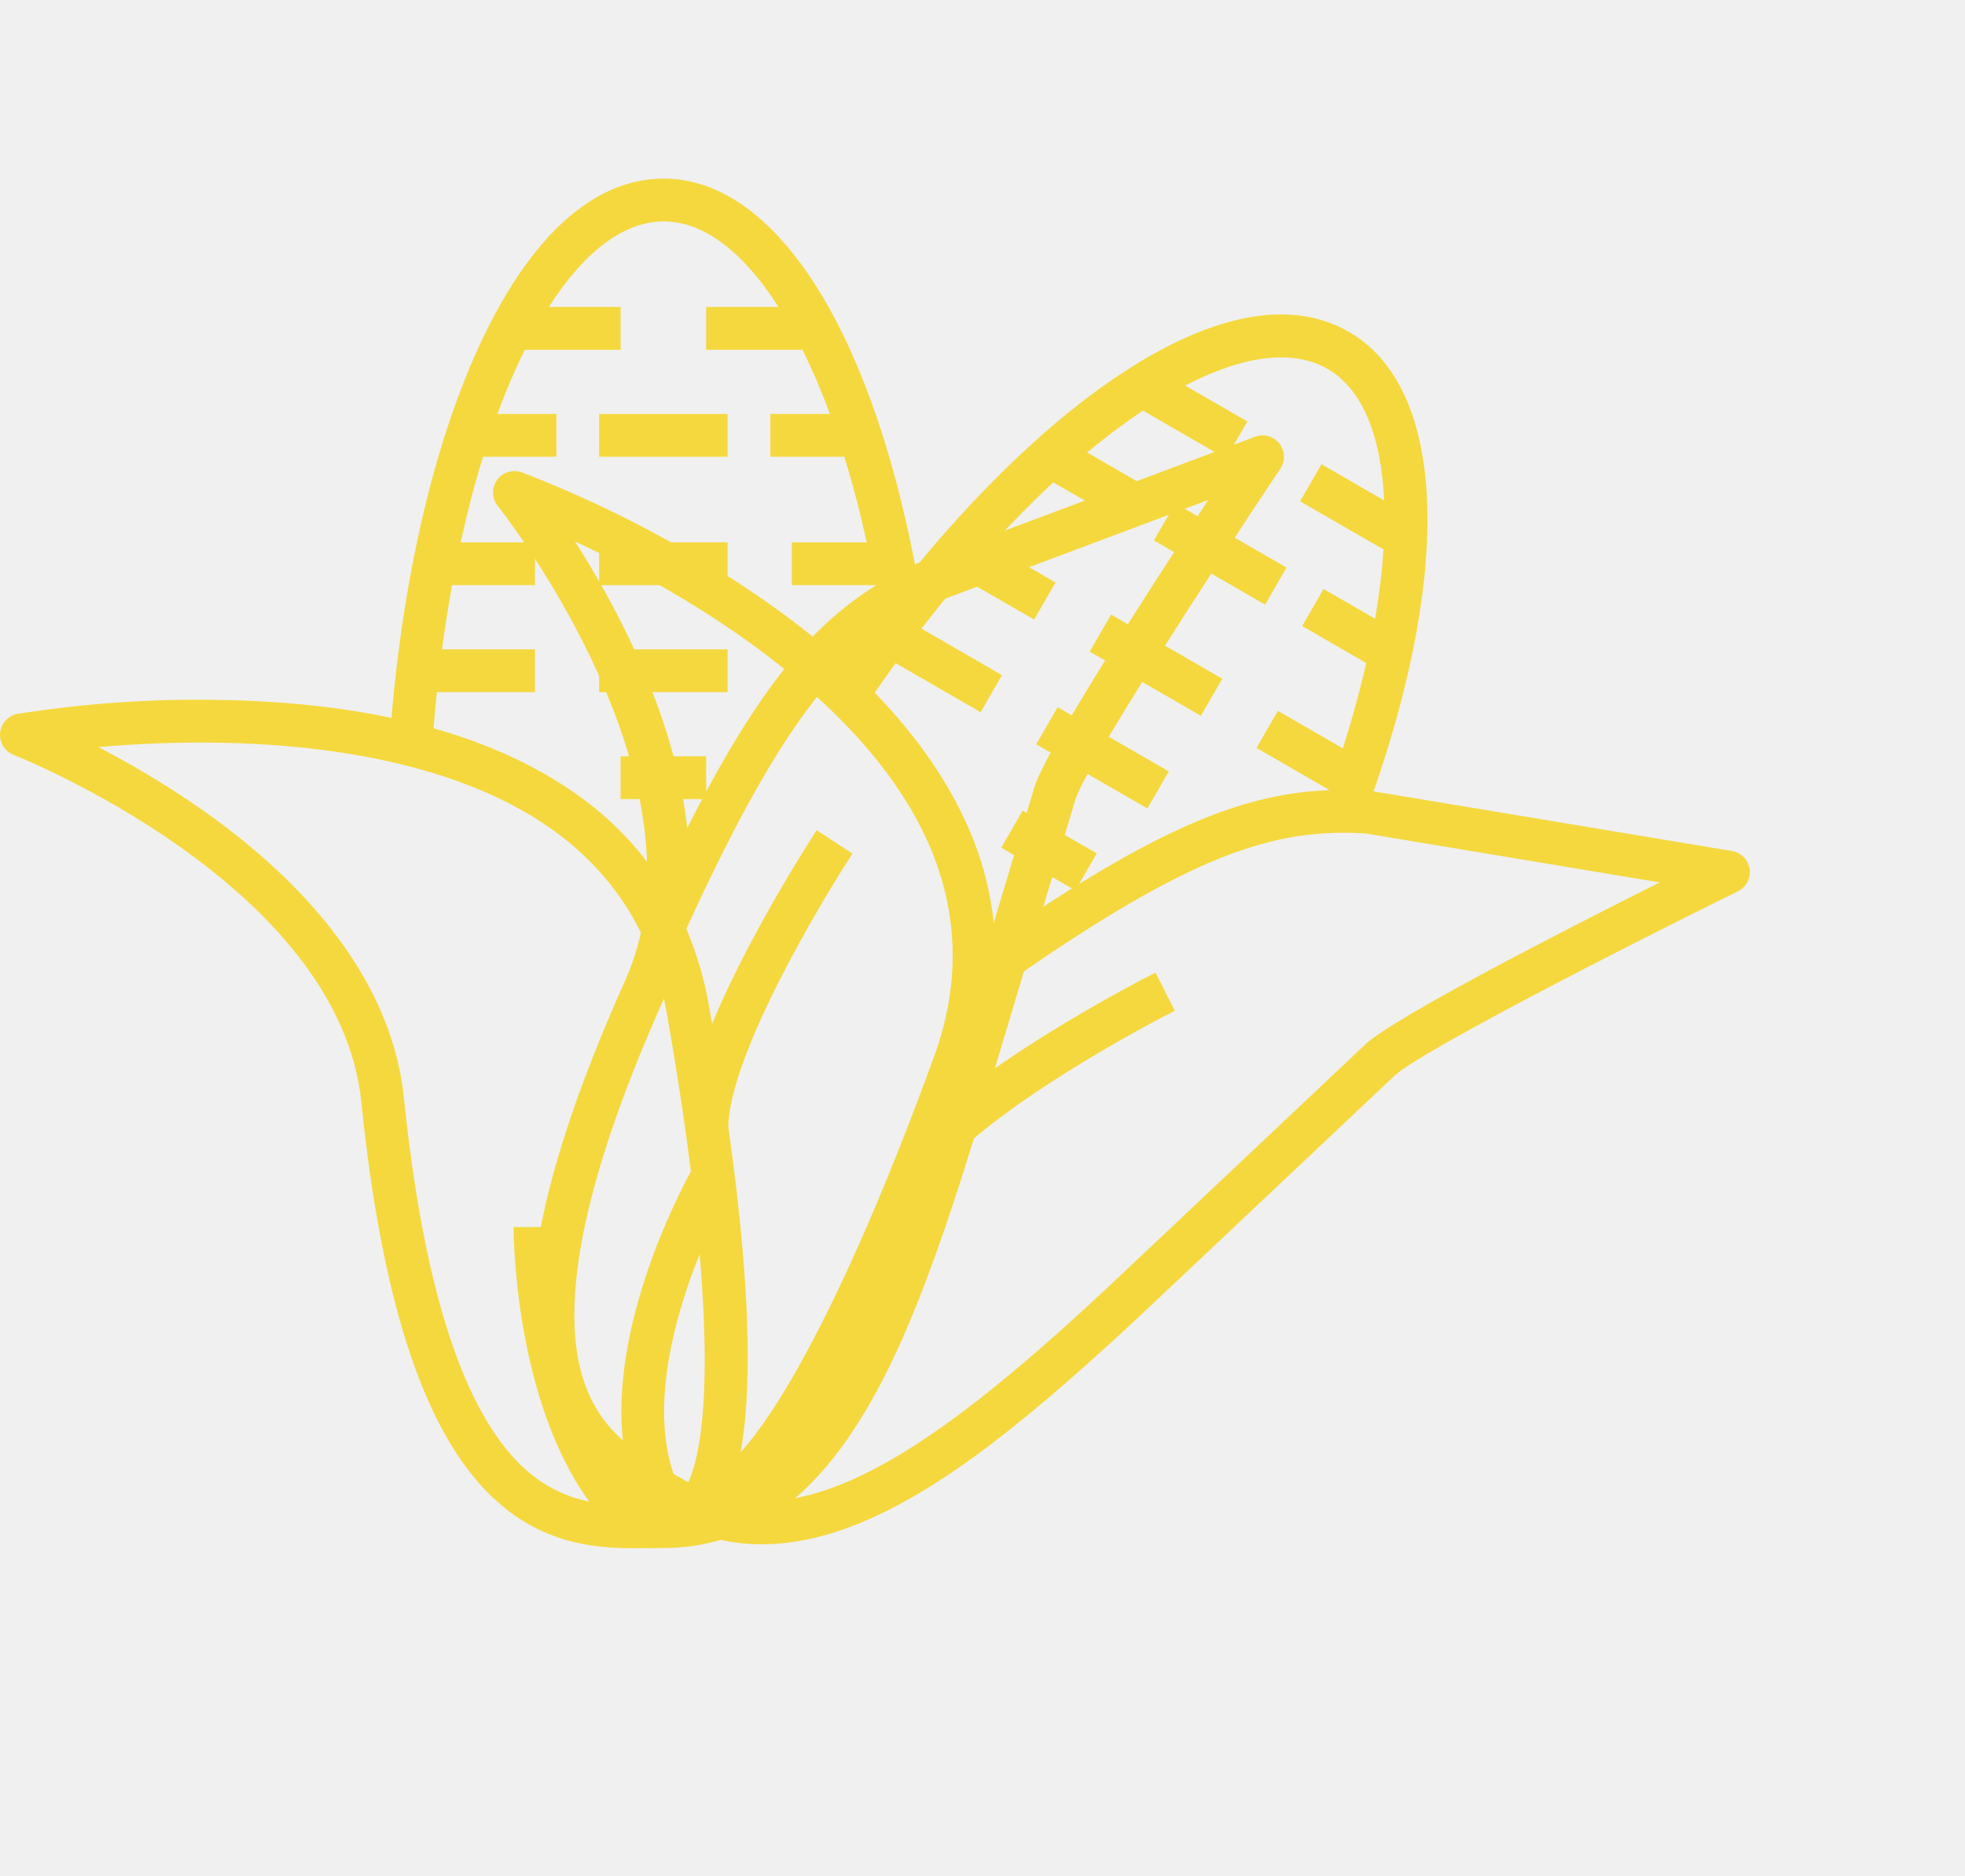
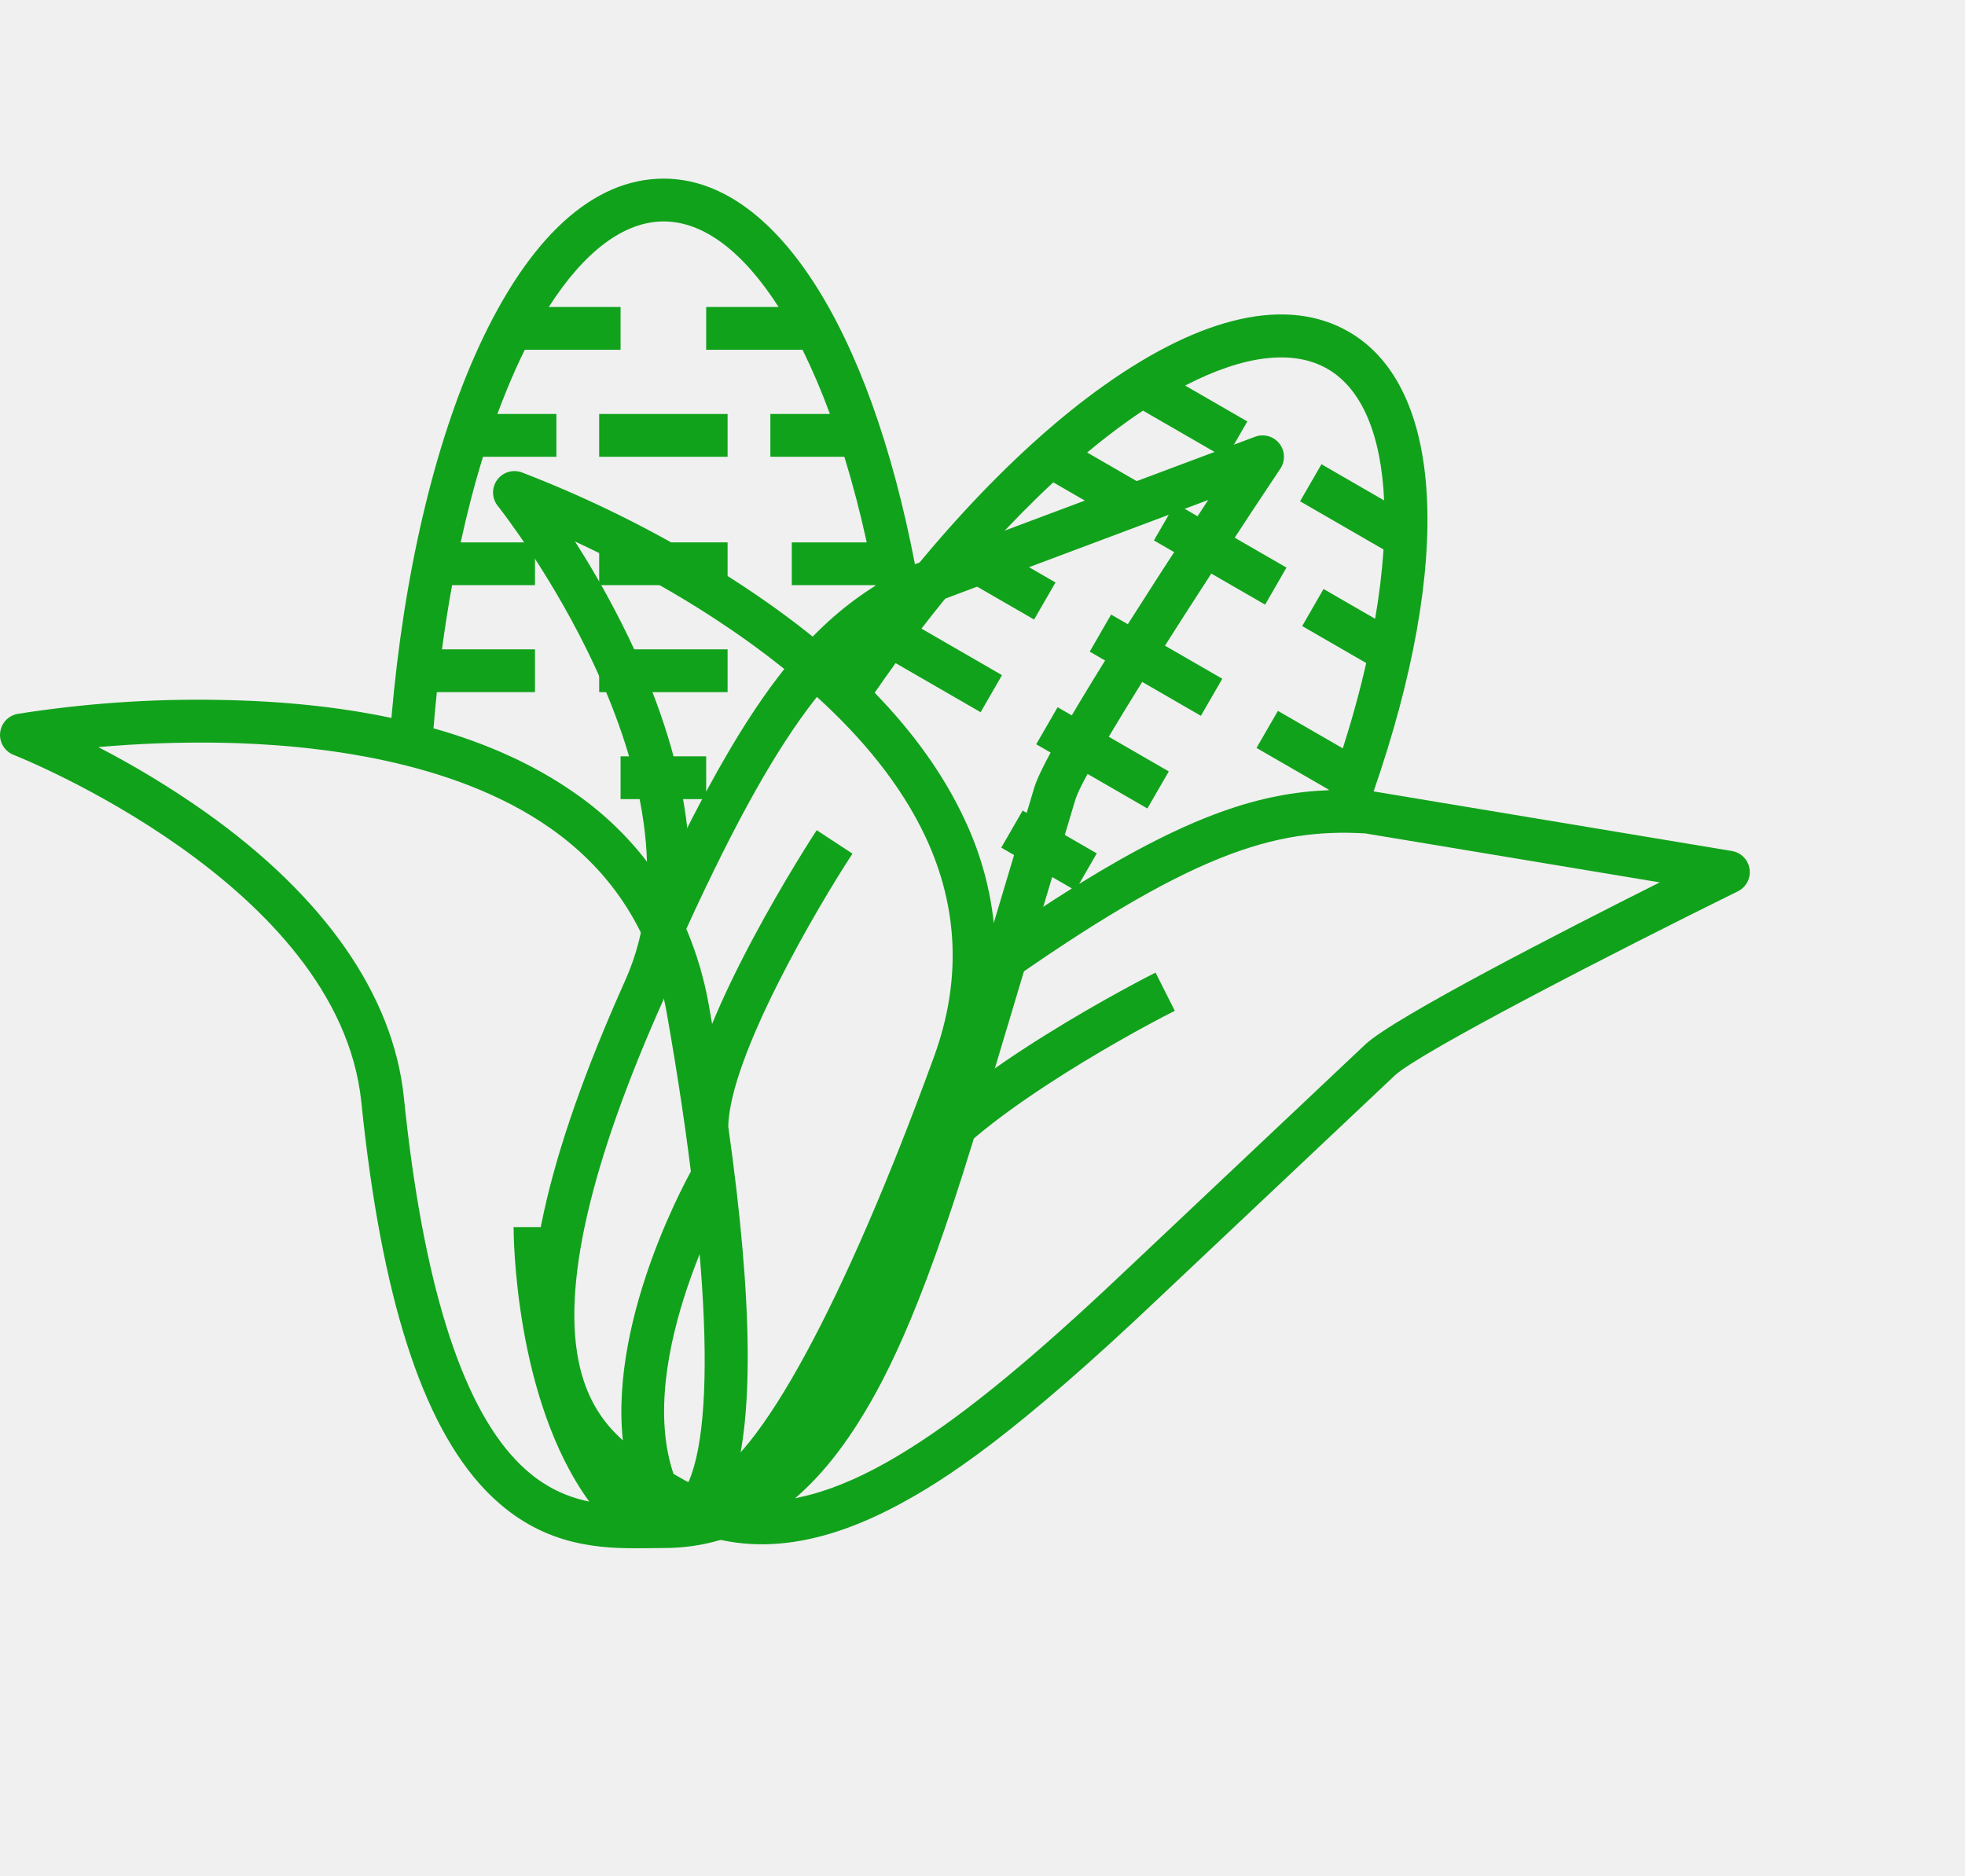
<svg xmlns="http://www.w3.org/2000/svg" width="66" height="63" viewBox="0 0 66 63" fill="none">
  <g clip-path="url(#clip0_145_31)">
-     <path d="M0.459 25.358C0.568 25.4 11.386 29.685 12.136 37.019C12.805 43.55 14.163 47.81 16.29 50.042C18.005 51.842 19.875 52.008 21.355 52.008C21.529 52.008 21.698 52.006 21.86 52.004C22.005 52.002 22.146 52 22.282 52C24.908 52 27.056 50.612 28.848 47.756C29.836 46.181 31.106 43.69 33.037 37.151L36.117 26.868C36.443 25.777 40.514 19.465 43.004 15.743C43.089 15.617 43.131 15.467 43.125 15.315C43.119 15.163 43.064 15.017 42.97 14.898C42.875 14.778 42.746 14.692 42.599 14.651C42.452 14.611 42.297 14.617 42.154 14.671L30.731 18.954C29.191 10.939 25.992 6 22.292 6C19.923 6 17.771 7.963 16.07 11.676C14.589 14.907 13.56 19.297 13.147 24.116C11.402 23.746 9.467 23.544 7.341 23.51C5.082 23.47 2.824 23.627 0.593 23.98C0.438 24.008 0.297 24.085 0.191 24.2C0.085 24.315 0.019 24.462 0.004 24.618C-0.011 24.774 0.025 24.931 0.107 25.064C0.189 25.198 0.313 25.301 0.459 25.358L0.459 25.358ZM40.581 16.795C38.631 19.758 35.117 25.193 34.739 26.455L31.66 36.742C29.555 43.866 27.598 48.548 24.554 50.045C25.331 47.86 25.3 43.774 24.461 37.843C24.508 35.472 27.481 30.432 28.633 28.675L27.431 27.887C27.386 27.955 26.327 29.574 25.251 31.6C24.708 32.623 24.263 33.555 23.918 34.396C23.884 34.196 23.849 33.995 23.813 33.792C23.659 32.902 23.404 32.032 23.052 31.201C26.452 23.771 28.477 21.683 31.195 20.316L40.581 16.795ZM14.673 23.25H17.969V21.812H14.845C14.944 21.078 15.057 20.359 15.185 19.656H17.969V18.219H15.473C15.693 17.212 15.943 16.25 16.223 15.344H18.688V13.906H16.707C16.918 13.333 17.141 12.789 17.376 12.275C17.459 12.095 17.542 11.92 17.627 11.75H20.844V10.312H18.433C19.627 8.444 20.961 7.438 22.292 7.438C23.645 7.438 24.976 8.476 26.15 10.312H23.719V11.75H26.956C27.3 12.452 27.607 13.172 27.875 13.906H25.875V15.344H28.36C28.637 16.242 28.89 17.203 29.112 18.219H26.594V19.656H29.4C29.401 19.662 29.402 19.668 29.404 19.674C27.493 20.876 25.819 22.689 23.719 26.59V25.406H20.844V26.844H23.584C23.145 27.671 22.687 28.589 22.205 29.611C21.435 28.437 20.444 27.423 19.287 26.627C17.962 25.701 16.382 24.979 14.561 24.464C14.594 24.056 14.631 23.651 14.673 23.25ZM7.348 24.948C10.63 25.001 15.224 25.541 18.466 27.807C20.61 29.305 21.932 31.403 22.397 34.041C23.926 42.71 24.086 48.782 22.826 50.283C22.662 50.479 22.499 50.562 22.282 50.562C22.139 50.562 21.992 50.565 21.84 50.566H21.83C18.732 47.842 18.688 41.285 18.688 41.219H17.969H17.25C17.25 41.486 17.284 46.993 19.792 50.44C18.969 50.271 18.131 49.891 17.331 49.05C15.459 47.086 14.192 42.988 13.566 36.872C13.215 33.443 10.91 30.126 6.899 27.28C5.751 26.471 4.55 25.741 3.302 25.096C4.647 24.977 5.997 24.928 7.348 24.948Z" fill="#F5D83E" />
-     <path d="M20.125 21.812H24.438V23.25H20.125V21.812Z" fill="#F5D83E" />
-     <path d="M20.125 18.219H24.438V19.656H20.125V18.219Z" fill="#F5D83E" />
-     <path d="M20.125 13.906H24.438V15.344H20.125V13.906Z" fill="#F5D83E" />
+     <path d="M0.459 25.358C0.568 25.4 11.386 29.685 12.136 37.019C12.805 43.55 14.163 47.81 16.29 50.042C18.005 51.842 19.875 52.008 21.355 52.008C21.529 52.008 21.698 52.006 21.86 52.004C22.005 52.002 22.146 52 22.282 52C24.908 52 27.056 50.612 28.848 47.756C29.836 46.181 31.106 43.69 33.037 37.151L36.117 26.868C36.443 25.777 40.514 19.465 43.004 15.743C43.089 15.617 43.131 15.467 43.125 15.315C43.119 15.163 43.064 15.017 42.97 14.898C42.875 14.778 42.746 14.692 42.599 14.651C42.452 14.611 42.297 14.617 42.154 14.671L30.731 18.954C29.191 10.939 25.992 6 22.292 6C19.923 6 17.771 7.963 16.07 11.676C14.589 14.907 13.56 19.297 13.147 24.116C11.402 23.746 9.467 23.544 7.341 23.51C5.082 23.47 2.824 23.627 0.593 23.98C0.438 24.008 0.297 24.085 0.191 24.2C0.085 24.315 0.019 24.462 0.004 24.618C-0.011 24.774 0.025 24.931 0.107 25.064C0.189 25.198 0.313 25.301 0.459 25.358L0.459 25.358ZM40.581 16.795C38.631 19.758 35.117 25.193 34.739 26.455L31.66 36.742C29.555 43.866 27.598 48.548 24.554 50.045C25.331 47.86 25.3 43.774 24.461 37.843C24.508 35.472 27.481 30.432 28.633 28.675L27.431 27.887C27.386 27.955 26.327 29.574 25.251 31.6C24.708 32.623 24.263 33.555 23.918 34.396C23.884 34.196 23.849 33.995 23.813 33.792C23.659 32.902 23.404 32.032 23.052 31.201C26.452 23.771 28.477 21.683 31.195 20.316L40.581 16.795ZM14.673 23.25H17.969V21.812H14.845C14.944 21.078 15.057 20.359 15.185 19.656H17.969V18.219H15.473C15.693 17.212 15.943 16.25 16.223 15.344H18.688V13.906H16.707C16.918 13.333 17.141 12.789 17.376 12.275C17.459 12.095 17.542 11.92 17.627 11.75H20.844V10.312H18.433C19.627 8.444 20.961 7.438 22.292 7.438C23.645 7.438 24.976 8.476 26.15 10.312H23.719V11.75H26.956C27.3 12.452 27.607 13.172 27.875 13.906H25.875V15.344H28.36C28.637 16.242 28.89 17.203 29.112 18.219H26.594V19.656H29.4C29.401 19.662 29.402 19.668 29.404 19.674C27.493 20.876 25.819 22.689 23.719 26.59V25.406H20.844V26.844H23.584C23.145 27.671 22.687 28.589 22.205 29.611C21.435 28.437 20.444 27.423 19.287 26.627C17.962 25.701 16.382 24.979 14.561 24.464C14.594 24.056 14.631 23.651 14.673 23.25ZM7.348 24.948C10.63 25.001 15.224 25.541 18.466 27.807C20.61 29.305 21.932 31.403 22.397 34.041C23.926 42.71 24.086 48.782 22.826 50.283C22.662 50.479 22.499 50.562 22.282 50.562C22.139 50.562 21.992 50.565 21.84 50.566H21.83C18.732 47.842 18.688 41.285 18.688 41.219H17.969H17.25C17.25 41.486 17.284 46.993 19.792 50.44C18.969 50.271 18.131 49.891 17.331 49.05C15.459 47.086 14.192 42.988 13.566 36.872C13.215 33.443 10.91 30.126 6.899 27.28C5.751 26.471 4.55 25.741 3.302 25.096C4.647 24.977 5.997 24.928 7.348 24.948Z" fill="#11A21B" />
+     <path d="M20.125 21.812H24.438V23.25H20.125V21.812Z" fill="#11A21B" />
+     <path d="M20.125 18.219H24.438V19.656H20.125V18.219Z" fill="#11A21B" />
+     <path d="M20.125 13.906H24.438V15.344H20.125V13.906Z" fill="#11A21B" />
  </g>
  <g clip-path="url(#clip1_145_31)">
-     <path d="M16.719 16.994C16.792 17.085 24.017 26.204 21.001 32.931C18.314 38.921 17.361 43.29 18.086 46.286C18.671 48.703 20.208 49.782 21.489 50.522C21.64 50.609 21.787 50.691 21.929 50.77C22.056 50.841 22.178 50.91 22.296 50.978C24.571 52.291 27.125 52.163 30.105 50.586C31.748 49.716 34.094 48.193 39.035 43.497L46.844 36.13C47.672 35.349 54.354 31.918 58.371 29.94C58.507 29.873 58.619 29.764 58.69 29.629C58.76 29.494 58.786 29.341 58.764 29.19C58.742 29.04 58.672 28.9 58.566 28.792C58.459 28.683 58.321 28.611 58.171 28.586L46.137 26.584C48.81 18.873 48.509 12.996 45.305 11.146C43.254 9.962 40.409 10.585 37.078 12.95C34.181 15.008 31.095 18.295 28.328 22.262C27.002 21.07 25.427 19.927 23.603 18.834C21.666 17.671 19.632 16.678 17.523 15.867C17.376 15.814 17.215 15.81 17.065 15.857C16.916 15.904 16.785 15.998 16.694 16.126C16.603 16.253 16.556 16.407 16.561 16.564C16.565 16.72 16.62 16.871 16.719 16.994L16.719 16.994ZM55.747 29.64C52.576 31.23 46.816 34.18 45.857 35.084L38.047 42.453C32.662 47.571 28.626 50.647 25.242 50.421C27.008 48.917 29.023 45.363 31.262 39.807C32.488 37.778 37.583 34.899 39.459 33.954L38.812 32.67C38.739 32.706 37.013 33.579 35.068 34.796C34.086 35.41 33.235 35.995 32.515 36.551C32.586 36.36 32.656 36.169 32.727 35.975C33.039 35.127 33.252 34.247 33.363 33.35C40.023 28.616 42.82 27.821 45.857 27.995L55.747 29.64ZM30.082 22.275L32.937 23.924L33.655 22.679L30.95 21.116C31.402 20.529 31.86 19.964 32.322 19.419L34.733 20.811L35.452 19.566L33.29 18.318C33.984 17.556 34.682 16.848 35.377 16.203L37.512 17.436L38.231 16.191L36.515 15.2C36.984 14.809 37.45 14.45 37.911 14.122C38.072 14.008 38.232 13.898 38.39 13.793L41.176 15.402L41.895 14.157L39.807 12.951C41.775 11.93 43.434 11.725 44.587 12.391C45.758 13.067 46.392 14.633 46.49 16.81L44.385 15.594L43.666 16.839L46.469 18.457C46.417 19.238 46.322 20.014 46.187 20.785L44.455 19.785L43.737 21.03L45.888 22.272C45.68 23.189 45.418 24.147 45.102 25.138L42.922 23.879L42.203 25.124L44.633 26.527C44.631 26.532 44.629 26.538 44.627 26.544C42.372 26.629 40.015 27.362 36.246 29.692L36.838 28.666L34.348 27.228L33.63 28.473L36.002 29.843C35.209 30.34 34.353 30.906 33.424 31.551C33.345 30.148 32.993 28.775 32.389 27.507C31.704 26.042 30.698 24.627 29.378 23.27C29.61 22.934 29.845 22.602 30.082 22.275ZM22.889 20.083C25.705 21.771 29.414 24.535 31.089 28.119C32.196 30.488 32.292 32.965 31.376 35.483C28.365 43.755 25.468 49.093 23.626 49.763C23.386 49.851 23.203 49.842 23.015 49.733C22.892 49.662 22.763 49.59 22.631 49.516L22.622 49.511C21.301 45.602 24.541 39.902 24.575 39.844L23.952 39.485L23.33 39.126C23.196 39.357 20.472 44.143 20.92 48.382C20.291 47.824 19.757 47.077 19.483 45.948C18.845 43.31 19.797 39.129 22.312 33.519C23.723 30.374 23.385 26.349 21.334 21.879C20.745 20.604 20.07 19.371 19.312 18.188C20.536 18.758 21.73 19.391 22.889 20.083Z" fill="#F5D83E" />
-     <path d="M35.523 23.756L39.257 25.913L38.538 27.158L34.804 25.001L35.523 23.756Z" fill="#F5D83E" />
-     <path d="M37.319 20.644L41.054 22.8L40.335 24.045L36.601 21.889L37.319 20.644Z" fill="#F5D83E" />
-     <path d="M39.476 16.91L43.21 19.066L42.492 20.311L38.757 18.154L39.476 16.91Z" fill="#F5D83E" />
+     <path d="M16.719 16.994C16.792 17.085 24.017 26.204 21.001 32.931C18.314 38.921 17.361 43.29 18.086 46.286C18.671 48.703 20.208 49.782 21.489 50.522C21.64 50.609 21.787 50.691 21.929 50.77C22.056 50.841 22.178 50.91 22.296 50.978C24.571 52.291 27.125 52.163 30.105 50.586C31.748 49.716 34.094 48.193 39.035 43.497L46.844 36.13C47.672 35.349 54.354 31.918 58.371 29.94C58.507 29.873 58.619 29.764 58.69 29.629C58.76 29.494 58.786 29.341 58.764 29.19C58.742 29.04 58.672 28.9 58.566 28.792C58.459 28.683 58.321 28.611 58.171 28.586L46.137 26.584C48.81 18.873 48.509 12.996 45.305 11.146C43.254 9.962 40.409 10.585 37.078 12.95C34.181 15.008 31.095 18.295 28.328 22.262C27.002 21.07 25.427 19.927 23.603 18.834C21.666 17.671 19.632 16.678 17.523 15.867C17.376 15.814 17.215 15.81 17.065 15.857C16.916 15.904 16.785 15.998 16.694 16.126C16.603 16.253 16.556 16.407 16.561 16.564C16.565 16.72 16.62 16.871 16.719 16.994L16.719 16.994ZM55.747 29.64C52.576 31.23 46.816 34.18 45.857 35.084L38.047 42.453C32.662 47.571 28.626 50.647 25.242 50.421C27.008 48.917 29.023 45.363 31.262 39.807C32.488 37.778 37.583 34.899 39.459 33.954L38.812 32.67C38.739 32.706 37.013 33.579 35.068 34.796C34.086 35.41 33.235 35.995 32.515 36.551C32.586 36.36 32.656 36.169 32.727 35.975C33.039 35.127 33.252 34.247 33.363 33.35C40.023 28.616 42.82 27.821 45.857 27.995L55.747 29.64ZM30.082 22.275L32.937 23.924L33.655 22.679L30.95 21.116C31.402 20.529 31.86 19.964 32.322 19.419L34.733 20.811L35.452 19.566L33.29 18.318C33.984 17.556 34.682 16.848 35.377 16.203L37.512 17.436L38.231 16.191L36.515 15.2C36.984 14.809 37.45 14.45 37.911 14.122C38.072 14.008 38.232 13.898 38.39 13.793L41.176 15.402L41.895 14.157L39.807 12.951C41.775 11.93 43.434 11.725 44.587 12.391C45.758 13.067 46.392 14.633 46.49 16.81L44.385 15.594L43.666 16.839L46.469 18.457C46.417 19.238 46.322 20.014 46.187 20.785L44.455 19.785L43.737 21.03L45.888 22.272C45.68 23.189 45.418 24.147 45.102 25.138L42.922 23.879L42.203 25.124L44.633 26.527C44.631 26.532 44.629 26.538 44.627 26.544C42.372 26.629 40.015 27.362 36.246 29.692L36.838 28.666L34.348 27.228L33.63 28.473L36.002 29.843C35.209 30.34 34.353 30.906 33.424 31.551C33.345 30.148 32.993 28.775 32.389 27.507C31.704 26.042 30.698 24.627 29.378 23.27C29.61 22.934 29.845 22.602 30.082 22.275ZM22.889 20.083C25.705 21.771 29.414 24.535 31.089 28.119C32.196 30.488 32.292 32.965 31.376 35.483C28.365 43.755 25.468 49.093 23.626 49.763C23.386 49.851 23.203 49.842 23.015 49.733C22.892 49.662 22.763 49.59 22.631 49.516L22.622 49.511C21.301 45.602 24.541 39.902 24.575 39.844L23.952 39.485L23.33 39.126C23.196 39.357 20.472 44.143 20.92 48.382C20.291 47.824 19.757 47.077 19.483 45.948C18.845 43.31 19.797 39.129 22.312 33.519C23.723 30.374 23.385 26.349 21.334 21.879C20.745 20.604 20.07 19.371 19.312 18.188C20.536 18.758 21.73 19.391 22.889 20.083Z" fill="#11A21B" />
+     <path d="M35.523 23.756L39.257 25.913L38.538 27.158L34.804 25.001L35.523 23.756Z" fill="#11A21B" />
+     <path d="M37.319 20.644L41.054 22.8L40.335 24.045L36.601 21.889L37.319 20.644Z" fill="#11A21B" />
+     <path d="M39.476 16.91L43.21 19.066L42.492 20.311L38.757 18.154L39.476 16.91Z" fill="#11A21B" />
  </g>
  <defs>
    <clipPath id="clip0_145_31">
      <rect width="46" height="46" fill="white" transform="translate(0 6)" />
    </clipPath>
    <clipPath id="clip1_145_31">
      <rect width="46" height="46" fill="white" transform="translate(26) rotate(30)" />
    </clipPath>
  </defs>
</svg>
